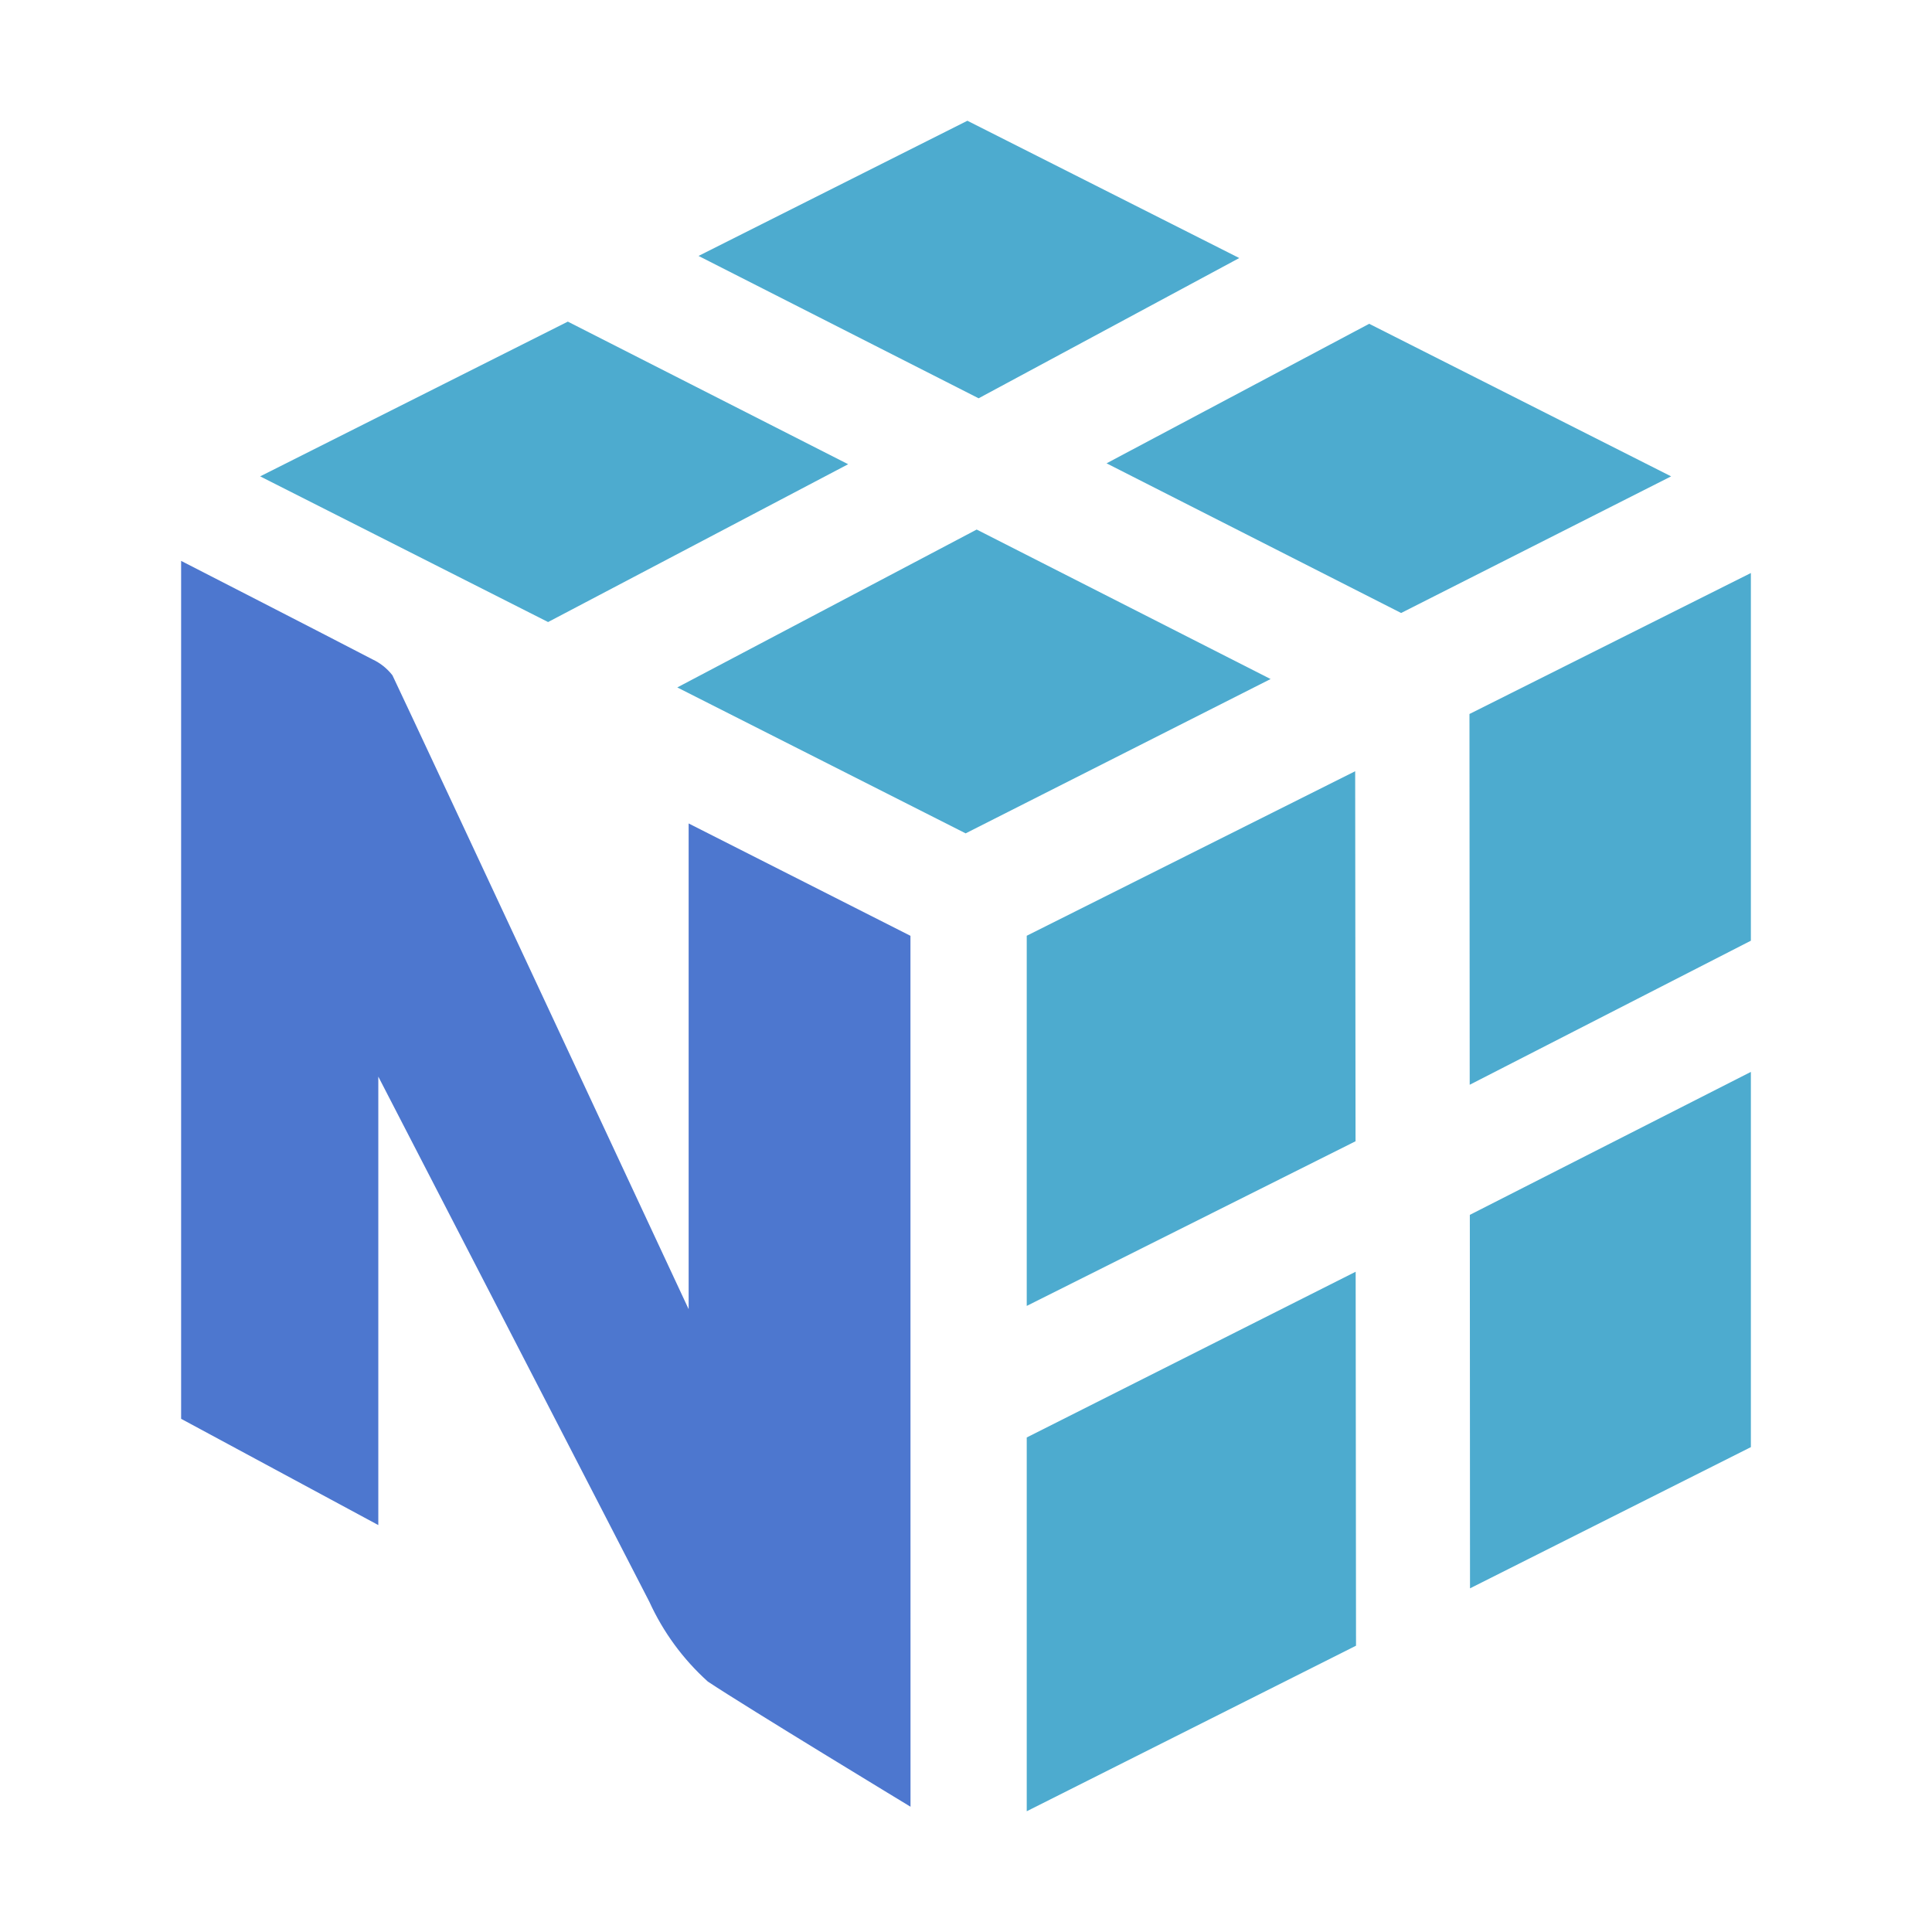
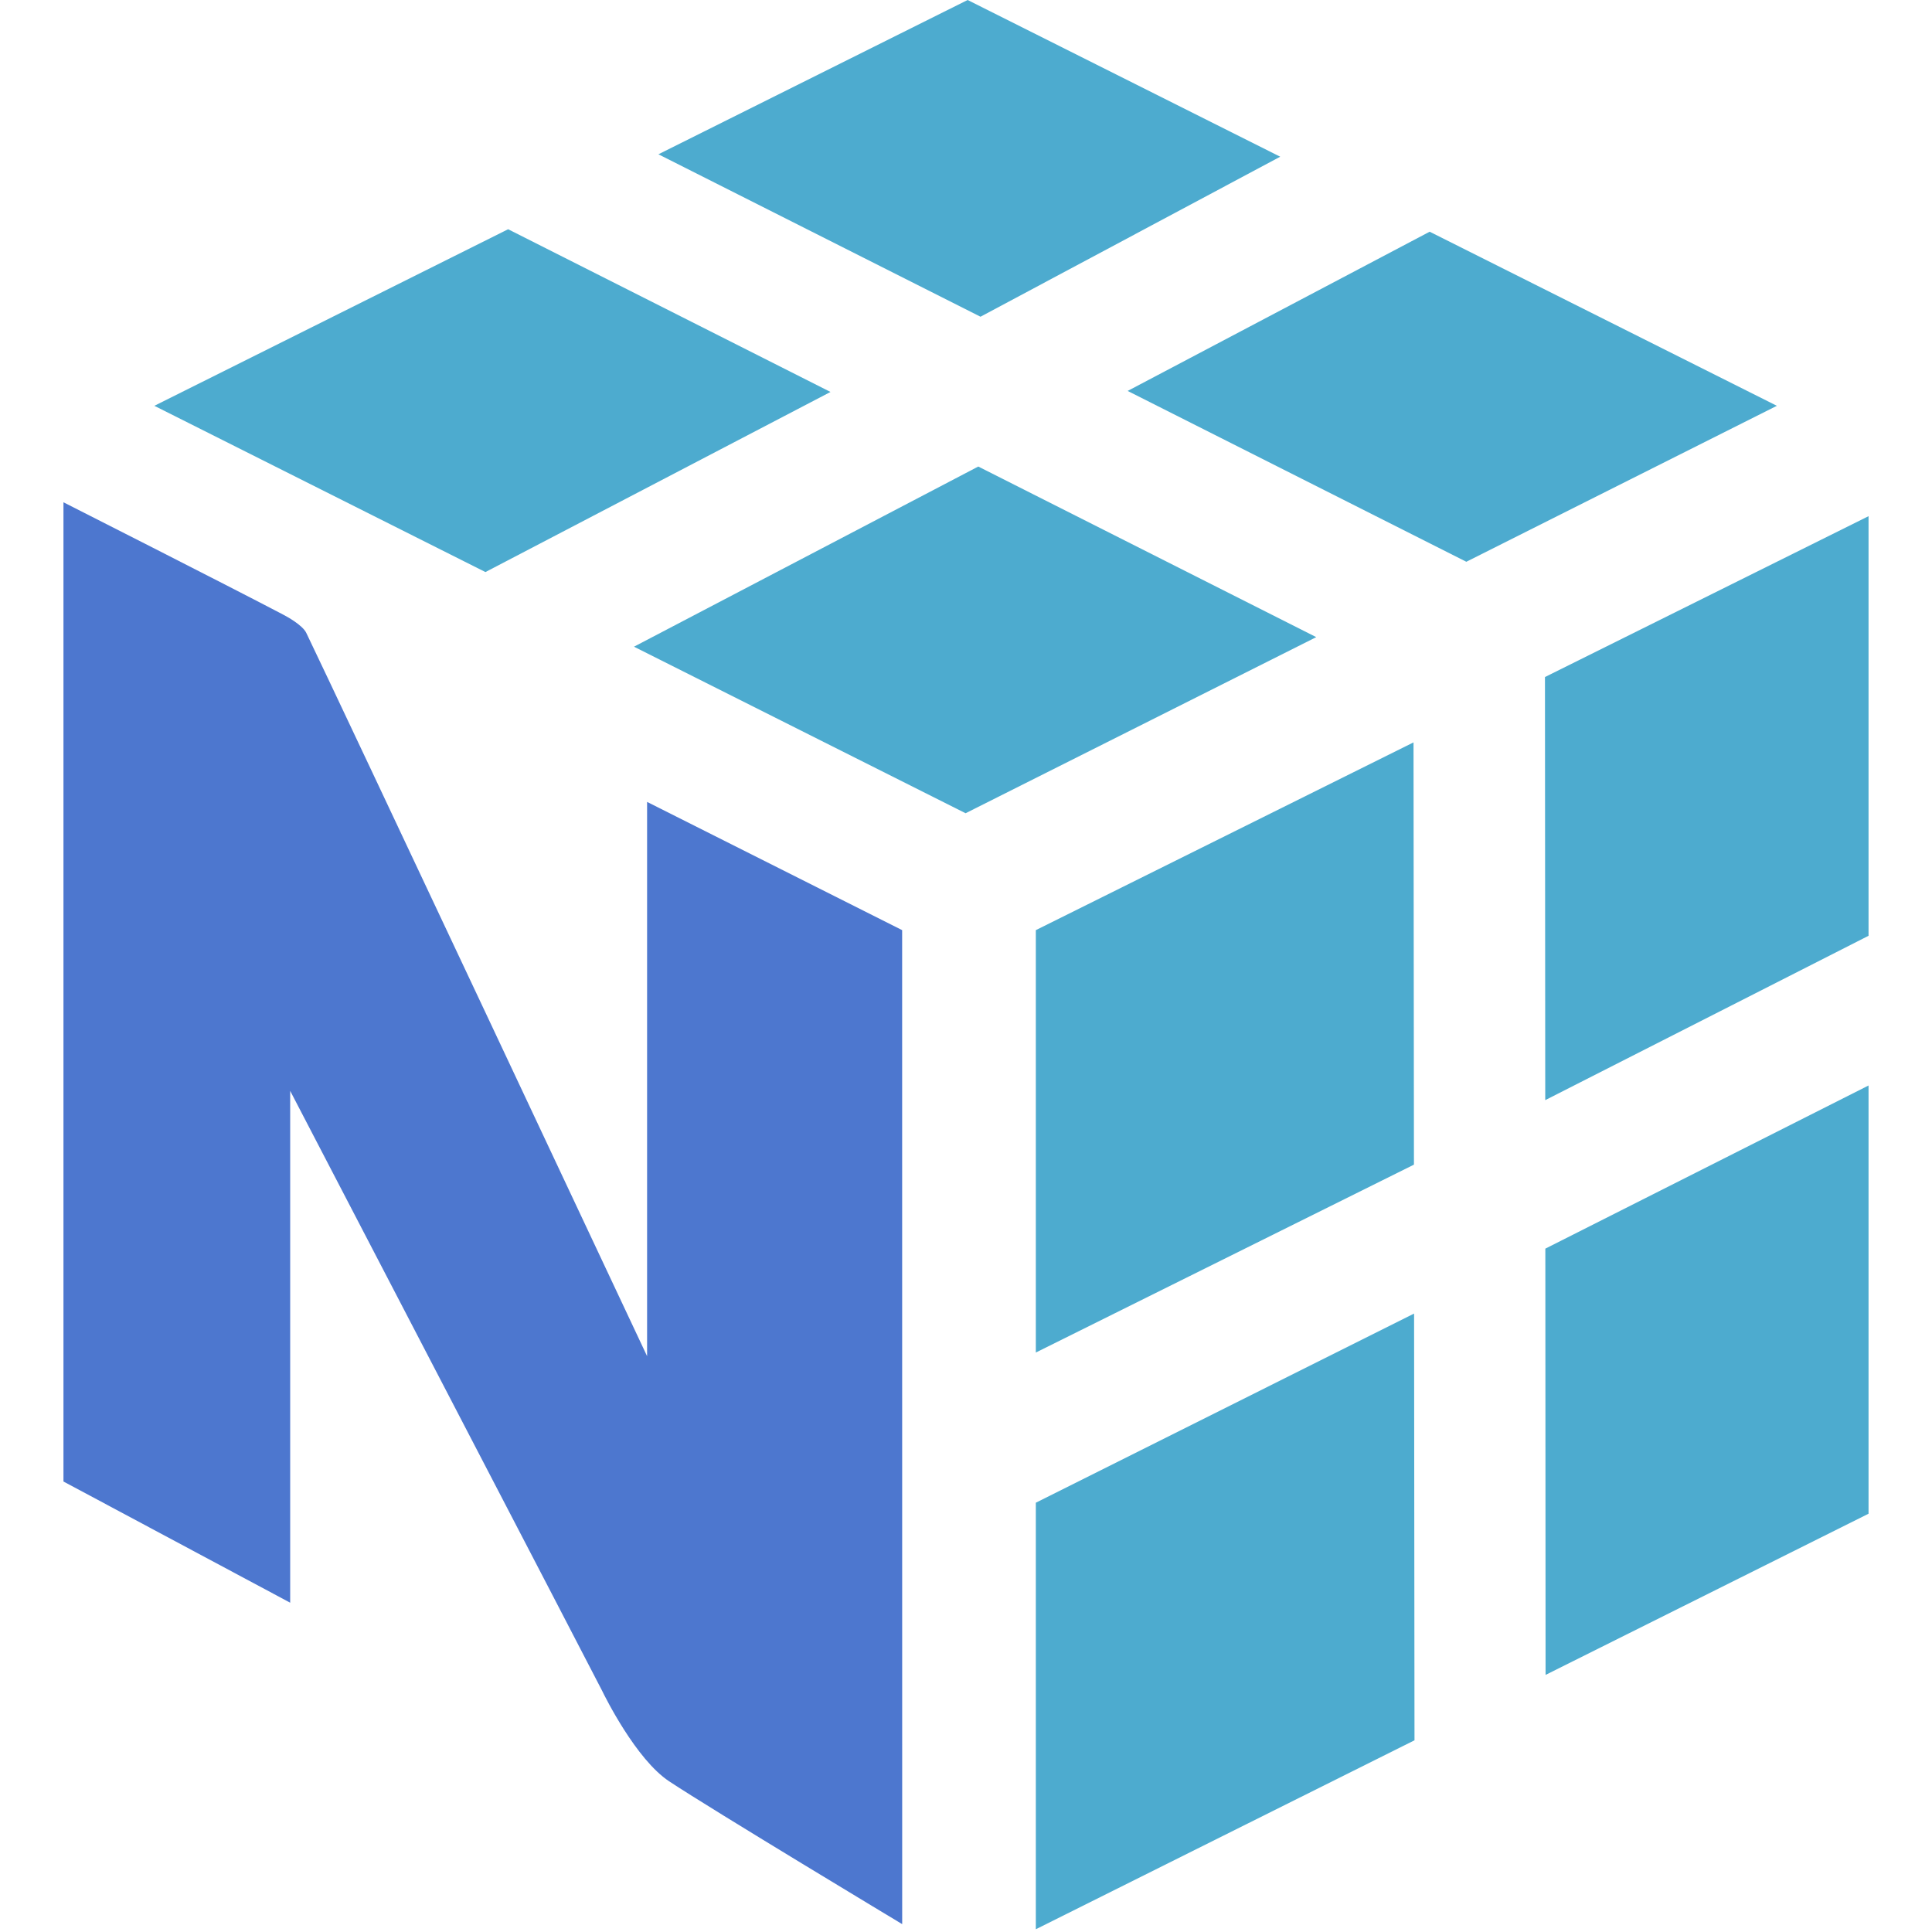
- <svg xmlns="http://www.w3.org/2000/svg" viewBox="0 0 32 32">
-   <g fill="#4dabcf">
-     <path d="m14.048 7.689-4.643-2.362-5.096 2.563 4.769 2.413z" />
-     <path d="m16.177 8.771 4.868 2.476-5.051 2.556-4.776-2.417z" />
-     <path d="m22.678 5.363 5.001 2.527-4.472 2.263-4.879-2.479z" />
-     <path d="m20.526 4.274-4.503-2.274-4.453 2.239 4.639 2.358z" />
-     <path d="m17.006 23.809v6.191l5.454-2.742-.006-6.194z" />
-     <path d="m22.452 18.903-.006-6.129-5.44 2.725v6.131z" />
-     <path d="m29 17.754v6.215l-4.652 2.339-.003-6.186z" />
-     <path d="m29 15.581v-6.09l-4.661 2.335.004 6.141z" />
+ <svg xmlns="http://www.w3.org/2000/svg" width="800px" height="800px" viewBox="-9 0 274 274" version="1.1" preserveAspectRatio="xMidYMid">
+   <g>
+     <path d="M191.548,186.292 L191.607,246.812 L137.903,273.611 L137.903,213.118 L191.548,186.292 Z M256.001,153.947 L256.001,214.678 L210.196,237.538 L210.163,177.084 L256.001,153.947 Z M191.468,105.287 L191.528,165.172 L137.903,191.819 L137.903,131.914 L191.468,105.287 Z M256.001,73.205 L256.001,132.714 L210.15,156.023 L210.11,96.018 L256.001,73.205 Z M129.739,66.165 L177.672,90.36 L127.941,115.335 L80.913,91.715 L129.739,66.165 Z M63.065,32.511 L108.783,55.588 L59.845,81.131 L12.891,57.552 L63.065,32.511 Z M193.756,32.861 L242.998,57.552 L198.958,79.671 L150.926,55.443 L193.756,32.861 Z M128.232,3.55271368e-15 L172.562,22.225 L130.056,44.919 L84.377,21.881 L128.232,3.55271368e-15 Z" fill="#4DABCF">
+ 
+ </path>
+     <path d="M118.944,131.914 L82.771,113.728 L82.771,192.334 C82.771,192.334 38.533,98.207 34.434,89.752 C33.906,88.661 31.731,87.464 31.175,87.174 C23.243,83.009 0,71.235 0,71.235 L0,210.11 L32.154,227.298 L32.154,154.707 C32.154,154.707 75.922,238.813 76.365,239.732 C76.808,240.651 81.204,249.516 85.898,252.629 C92.151,256.768 118.951,272.884 118.951,272.884 L118.944,131.914 Z" fill="#4D77CF">
+ 
+ </path>
  </g>
-   <path d="m15.08 15.5-3.674-1.861v8.045s-4.493-9.634-4.906-10.499a.9.9 0 0 0 -.331-.264c-.808-.421-3.169-1.631-3.169-1.631v14.21l3.266 1.76v-7.428s4.445 8.607 4.49 8.7a4.026 4.026 0 0 0 .968 1.32c.635.423 3.357 2.073 3.357 2.073z" fill="#4d77cf" />
</svg>
